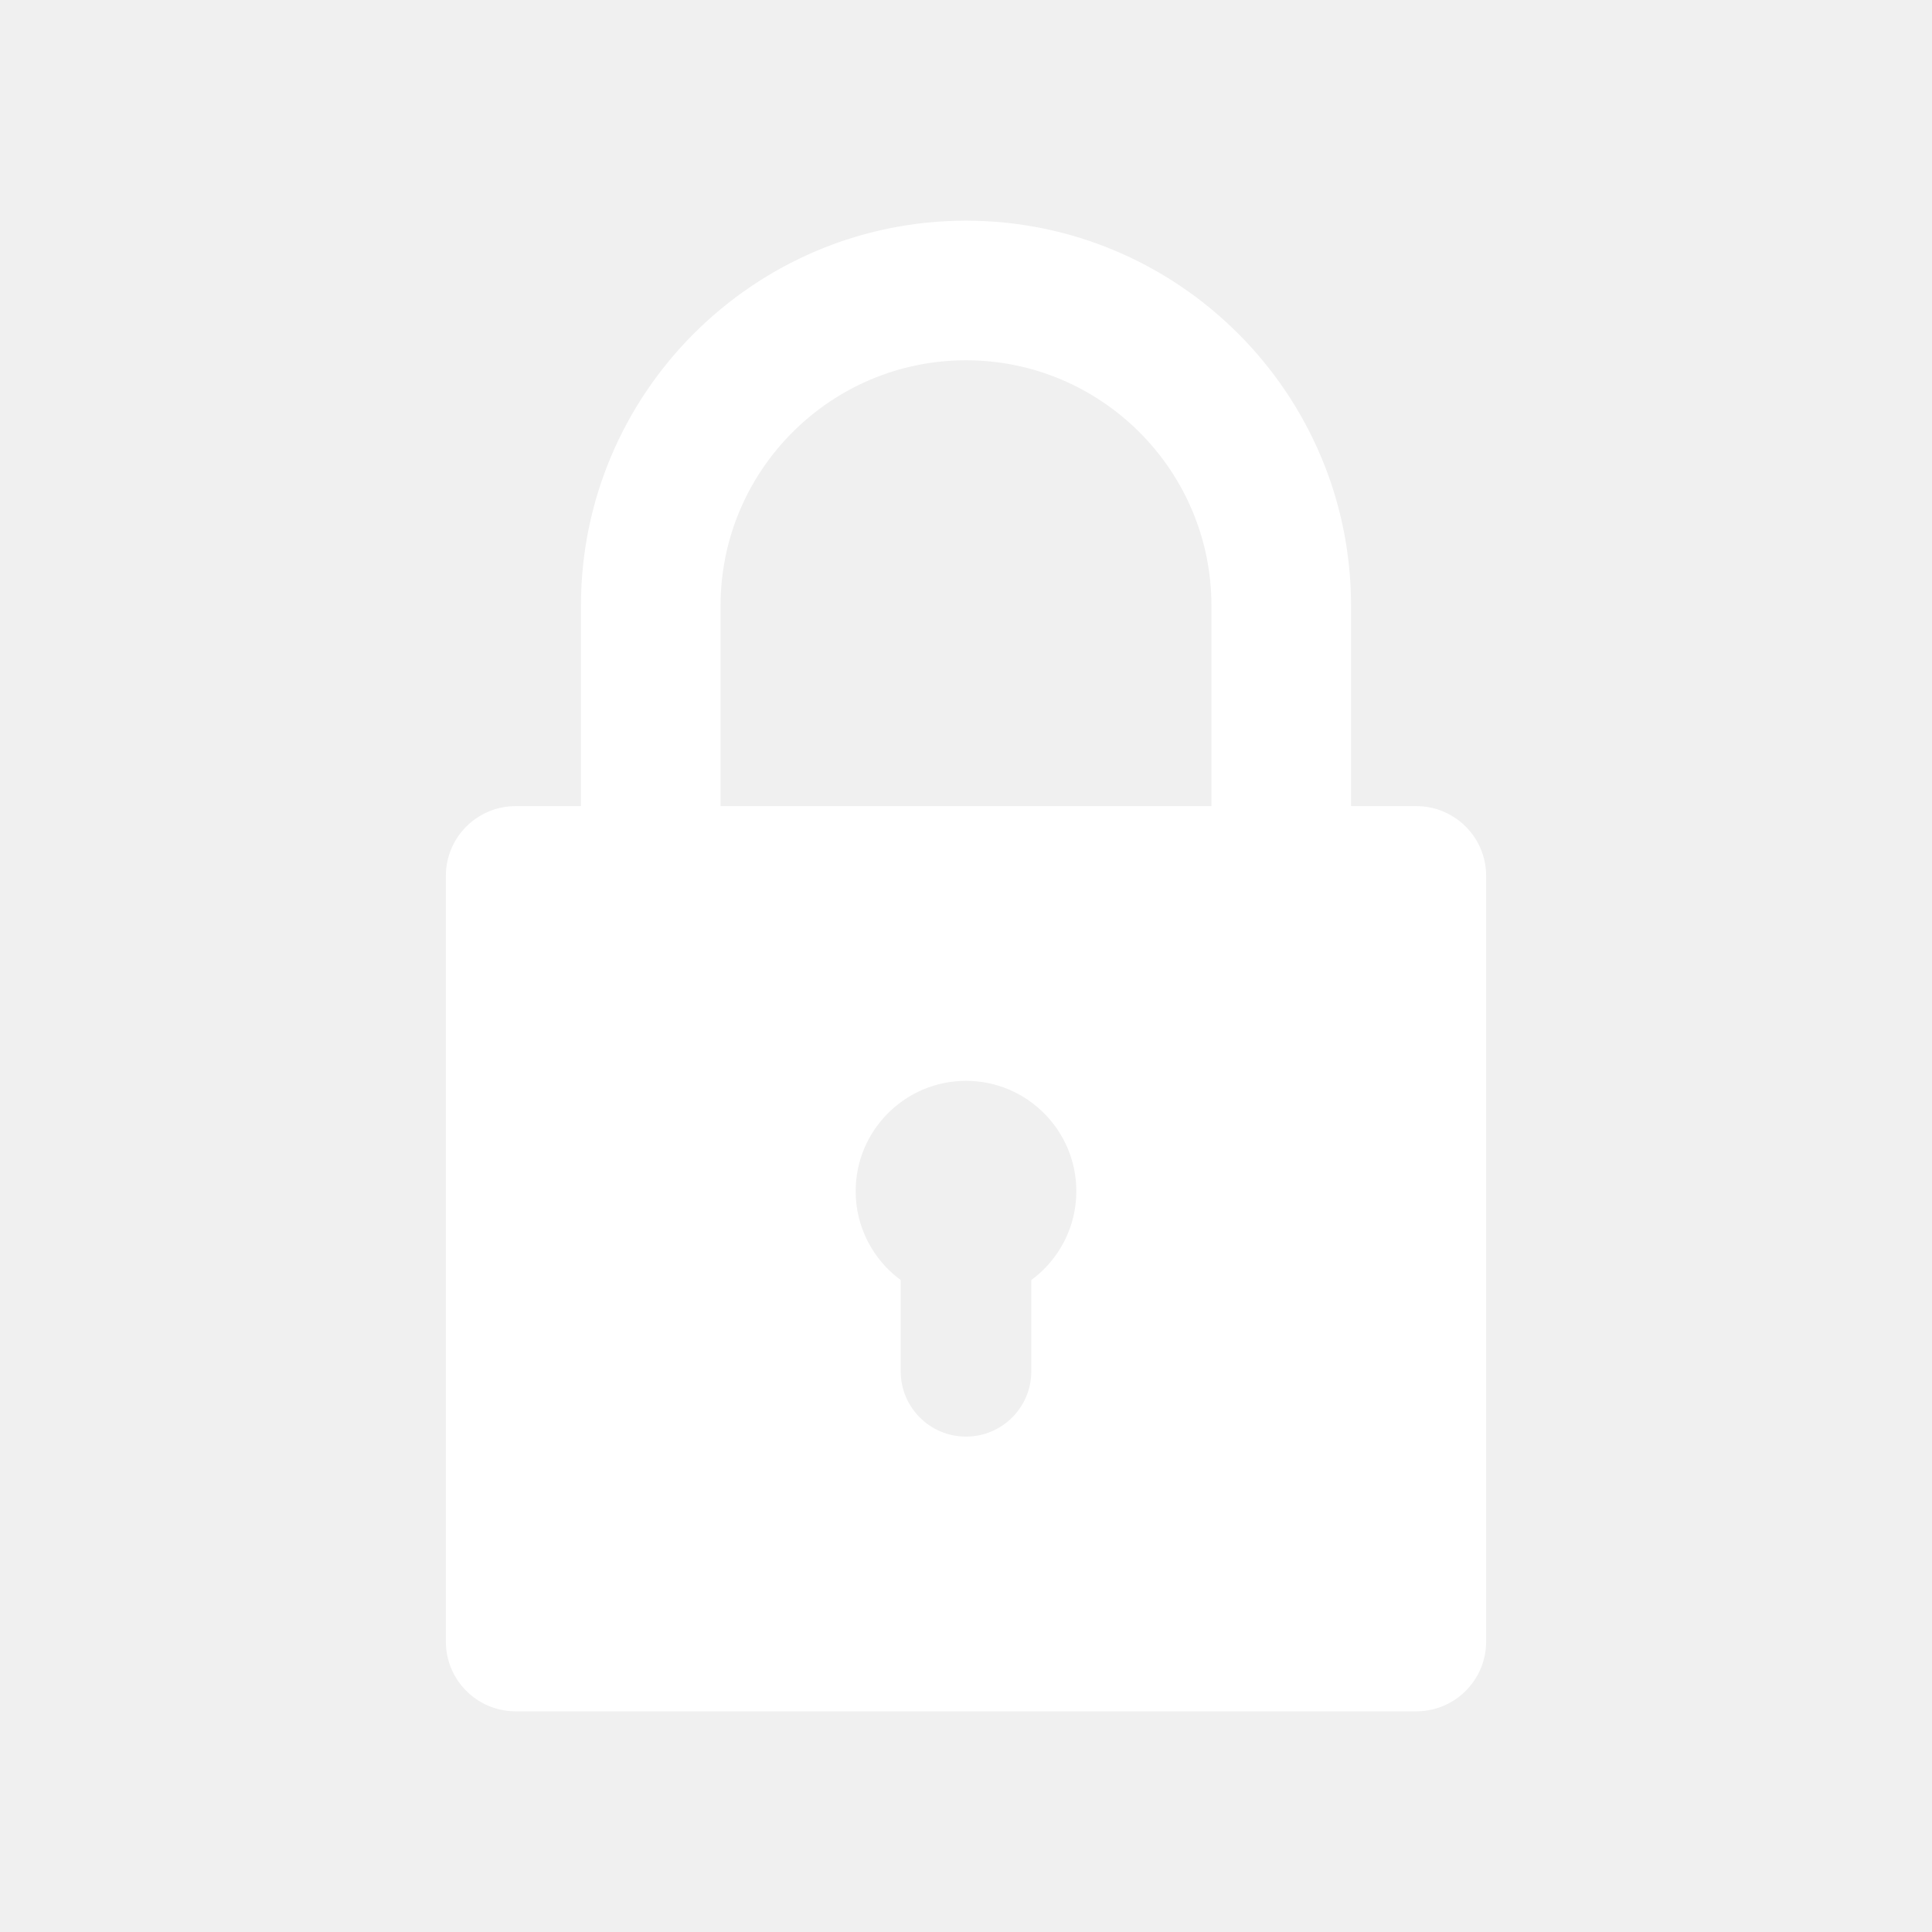
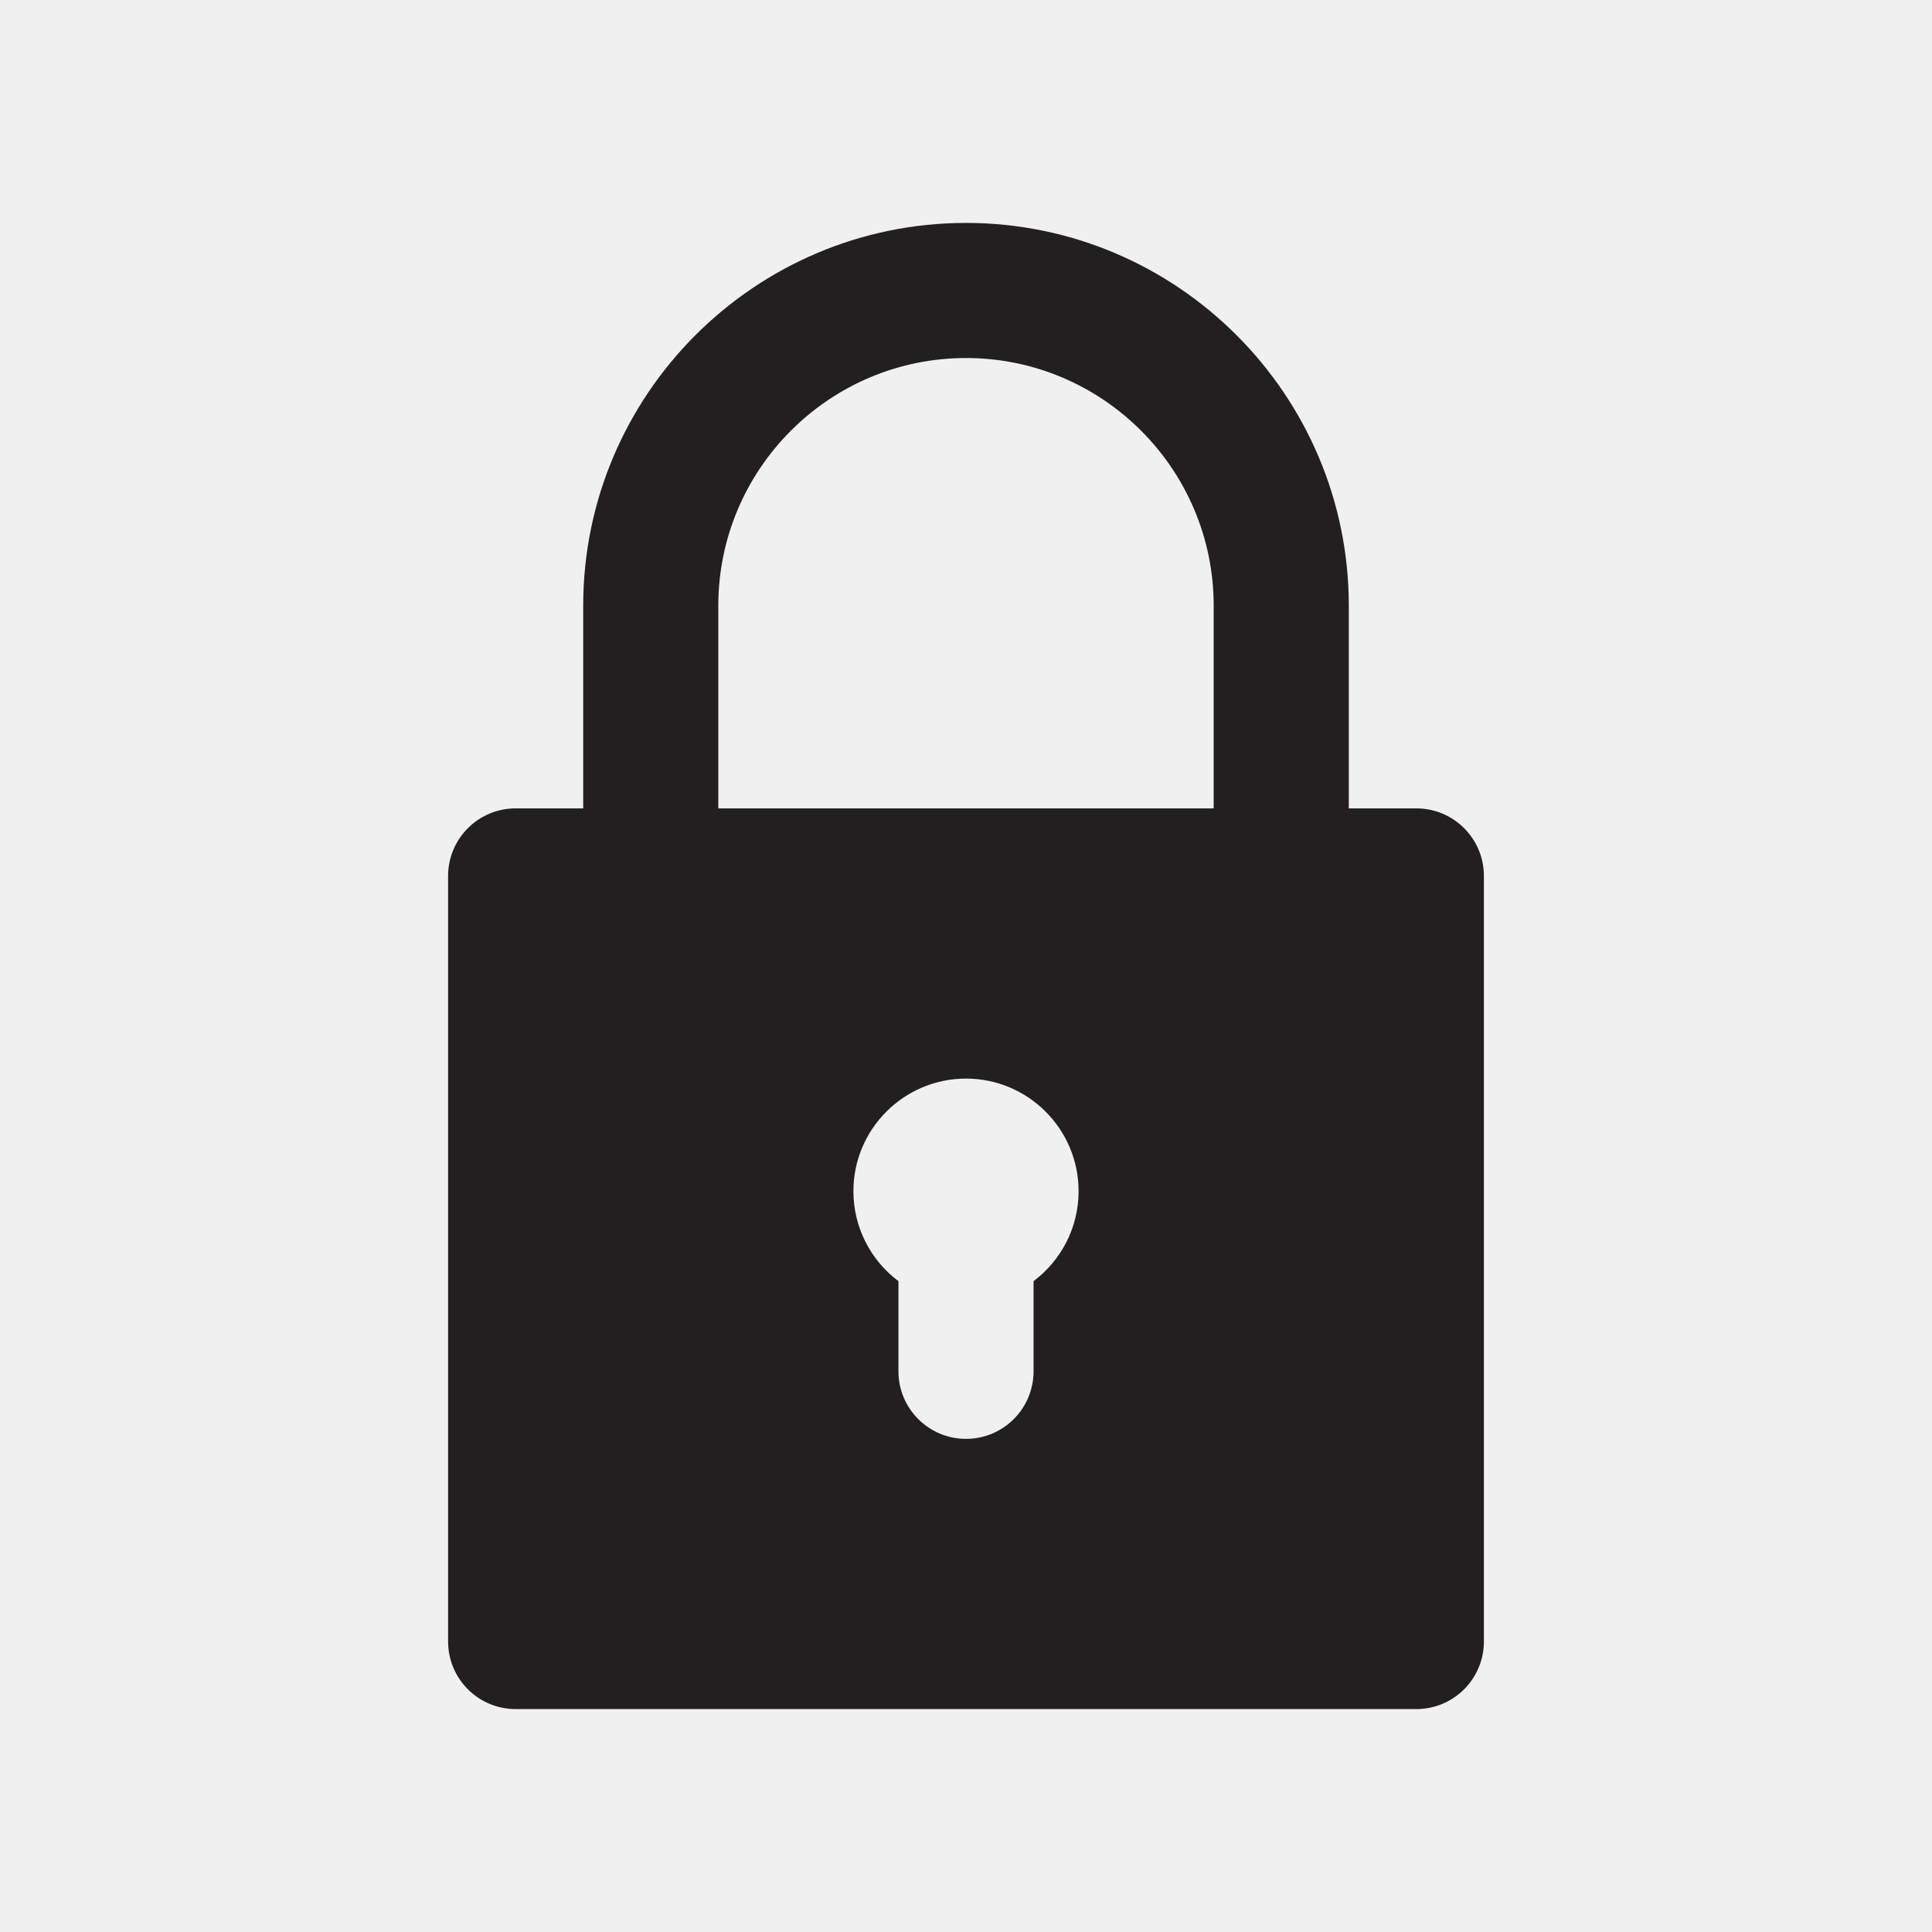
- <svg xmlns="http://www.w3.org/2000/svg" fill="#fff" height="18" width="18" version="1.1" id="Layer_1" viewBox="-49.5 -49.5 429.00 429.00" xml:space="preserve" stroke="#fff">
+ <svg xmlns="http://www.w3.org/2000/svg" fill="#231F20" height="18" width="18" version="1.1" id="Layer_1" viewBox="-49.5 -49.5 429.00 429.00" xml:space="preserve">
  <g id="XMLID_509_">
    <path id="XMLID_510_" d="M65,330h200c8.284,0,15-6.716,15-15V145c0-8.284-6.716-15-15-15h-15V85c0-46.869-38.131-85-85-85 S80,38.131,80,85v45H65c-8.284,0-15,6.716-15,15v170C50,323.284,56.716,330,65,330z M180,234.986V255c0,8.284-6.716,15-15,15 s-15-6.716-15-15v-20.014c-6.068-4.565-10-11.824-10-19.986c0-13.785,11.215-25,25-25s25,11.215,25,25 C190,223.162,186.068,230.421,180,234.986z M110,85c0-30.327,24.673-55,55-55s55,24.673,55,55v45H110V85z" />
  </g>
</svg>
